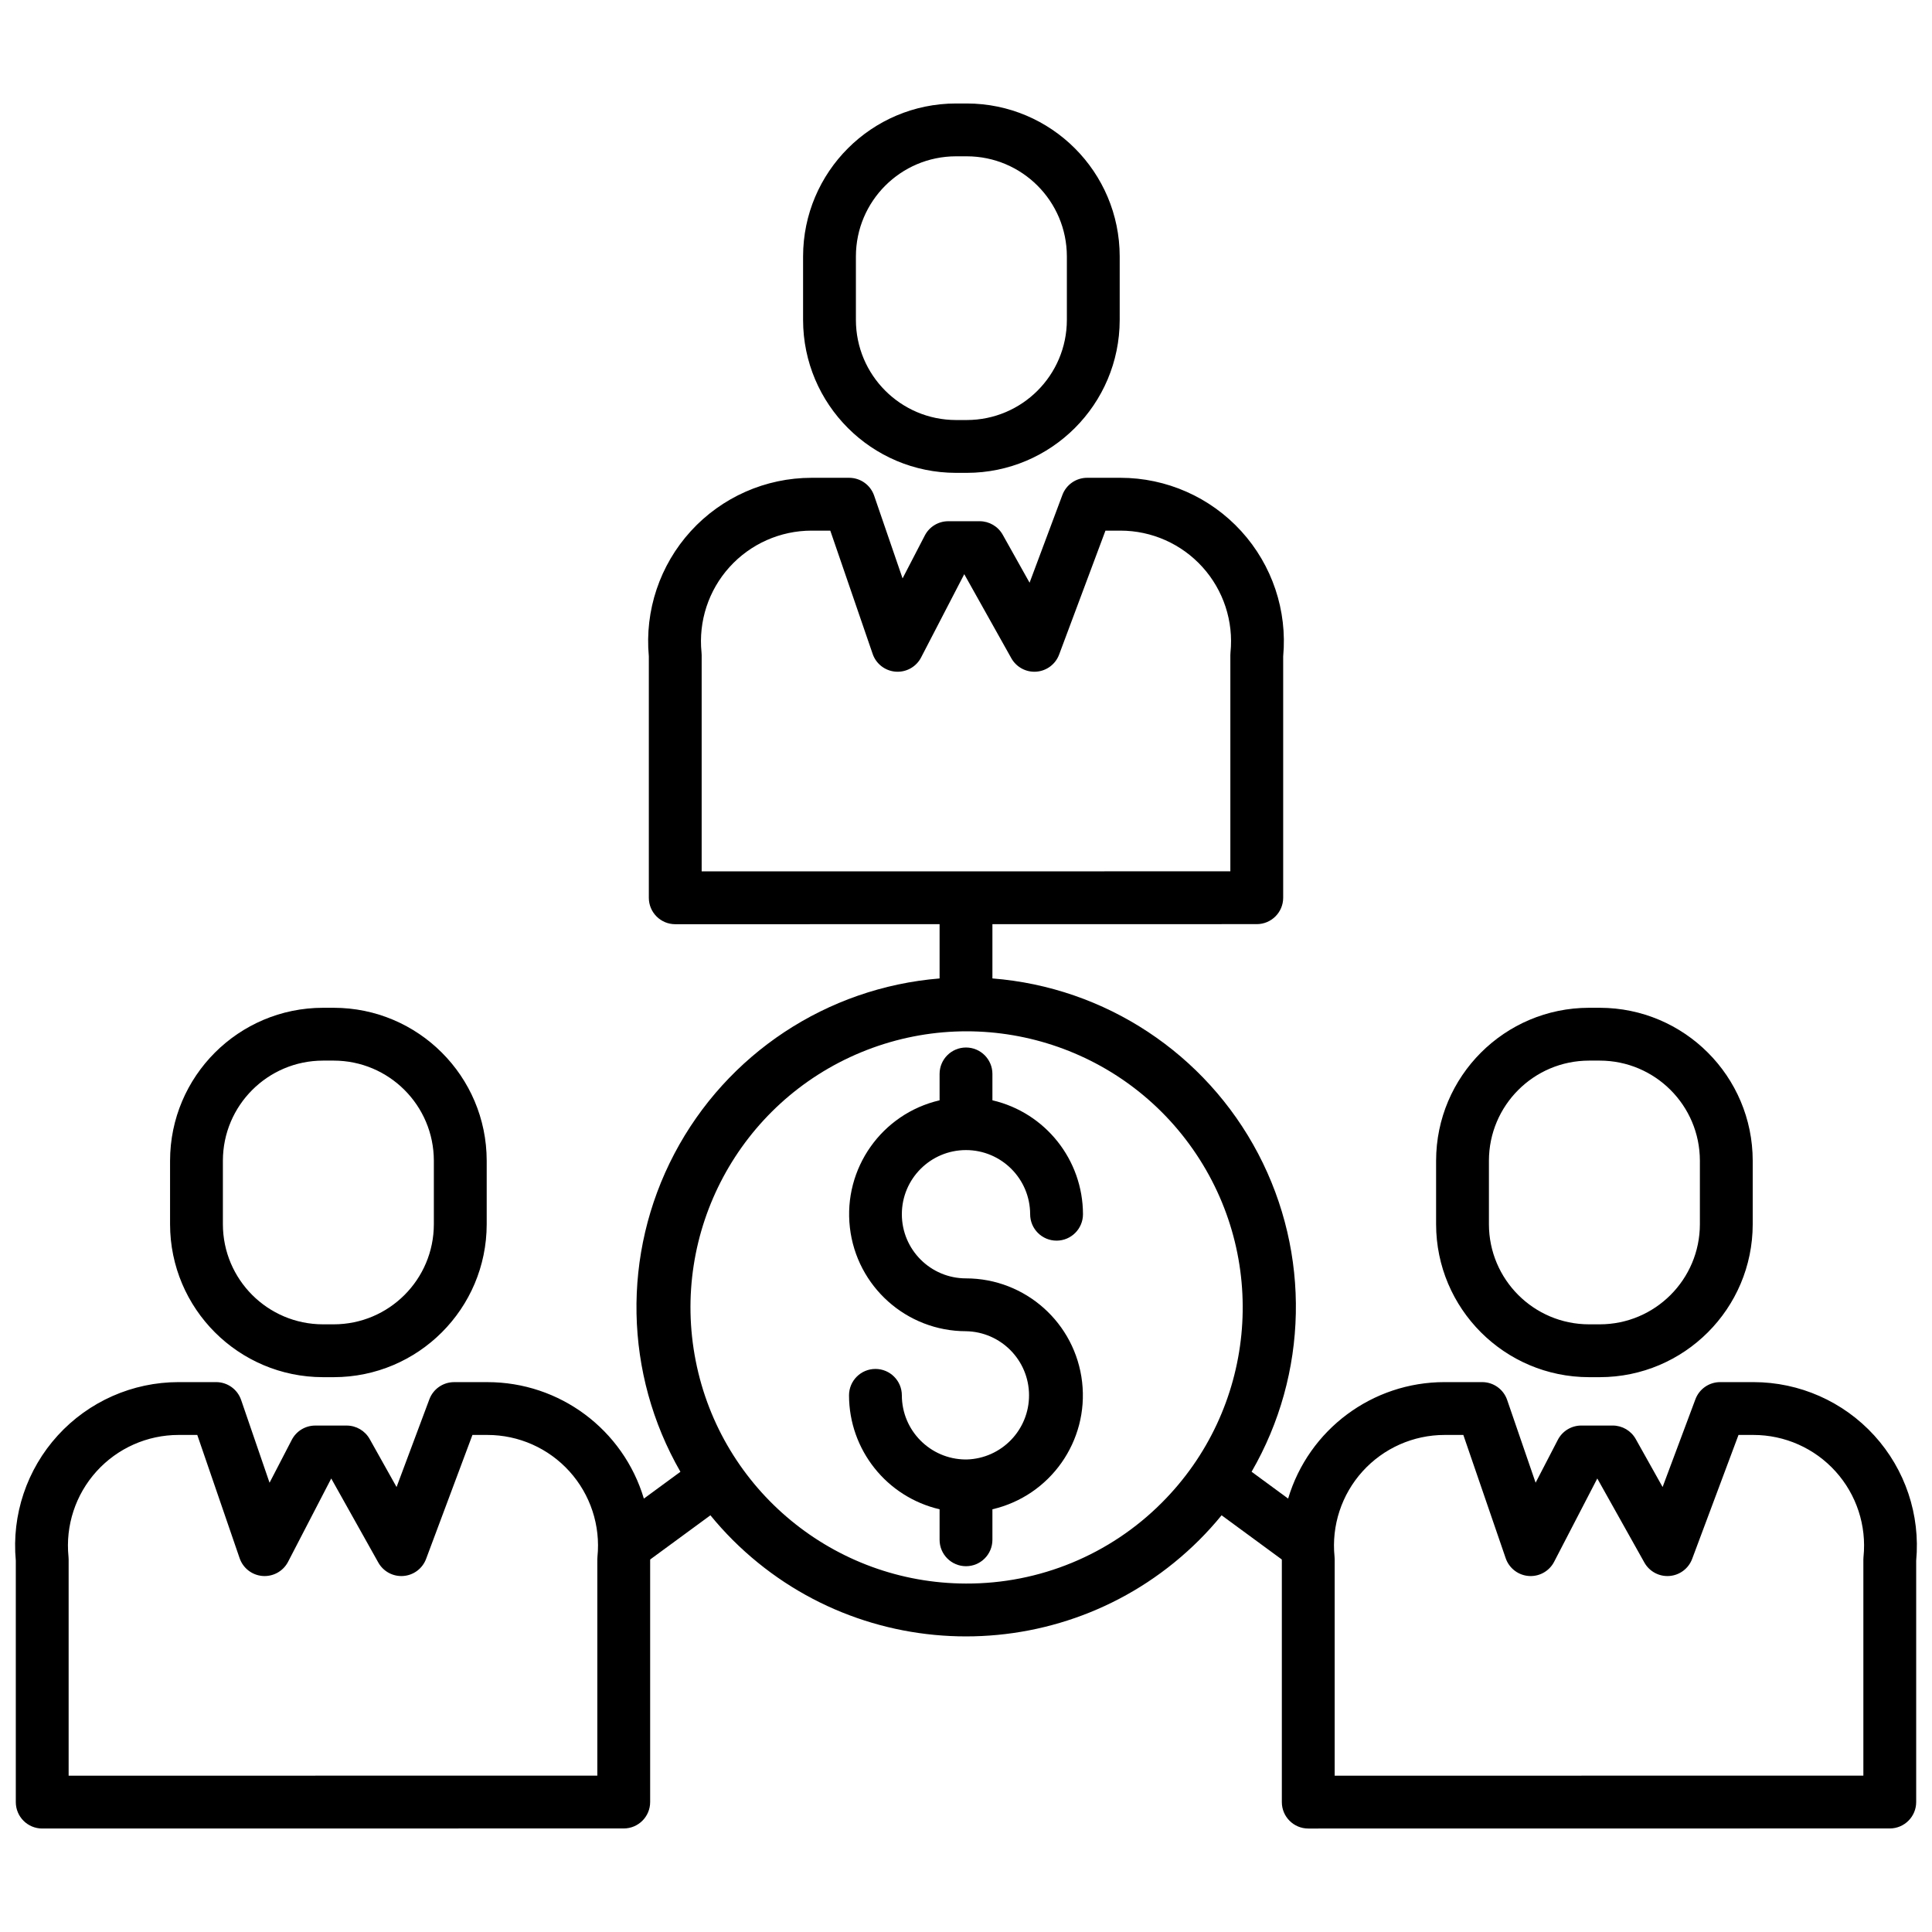
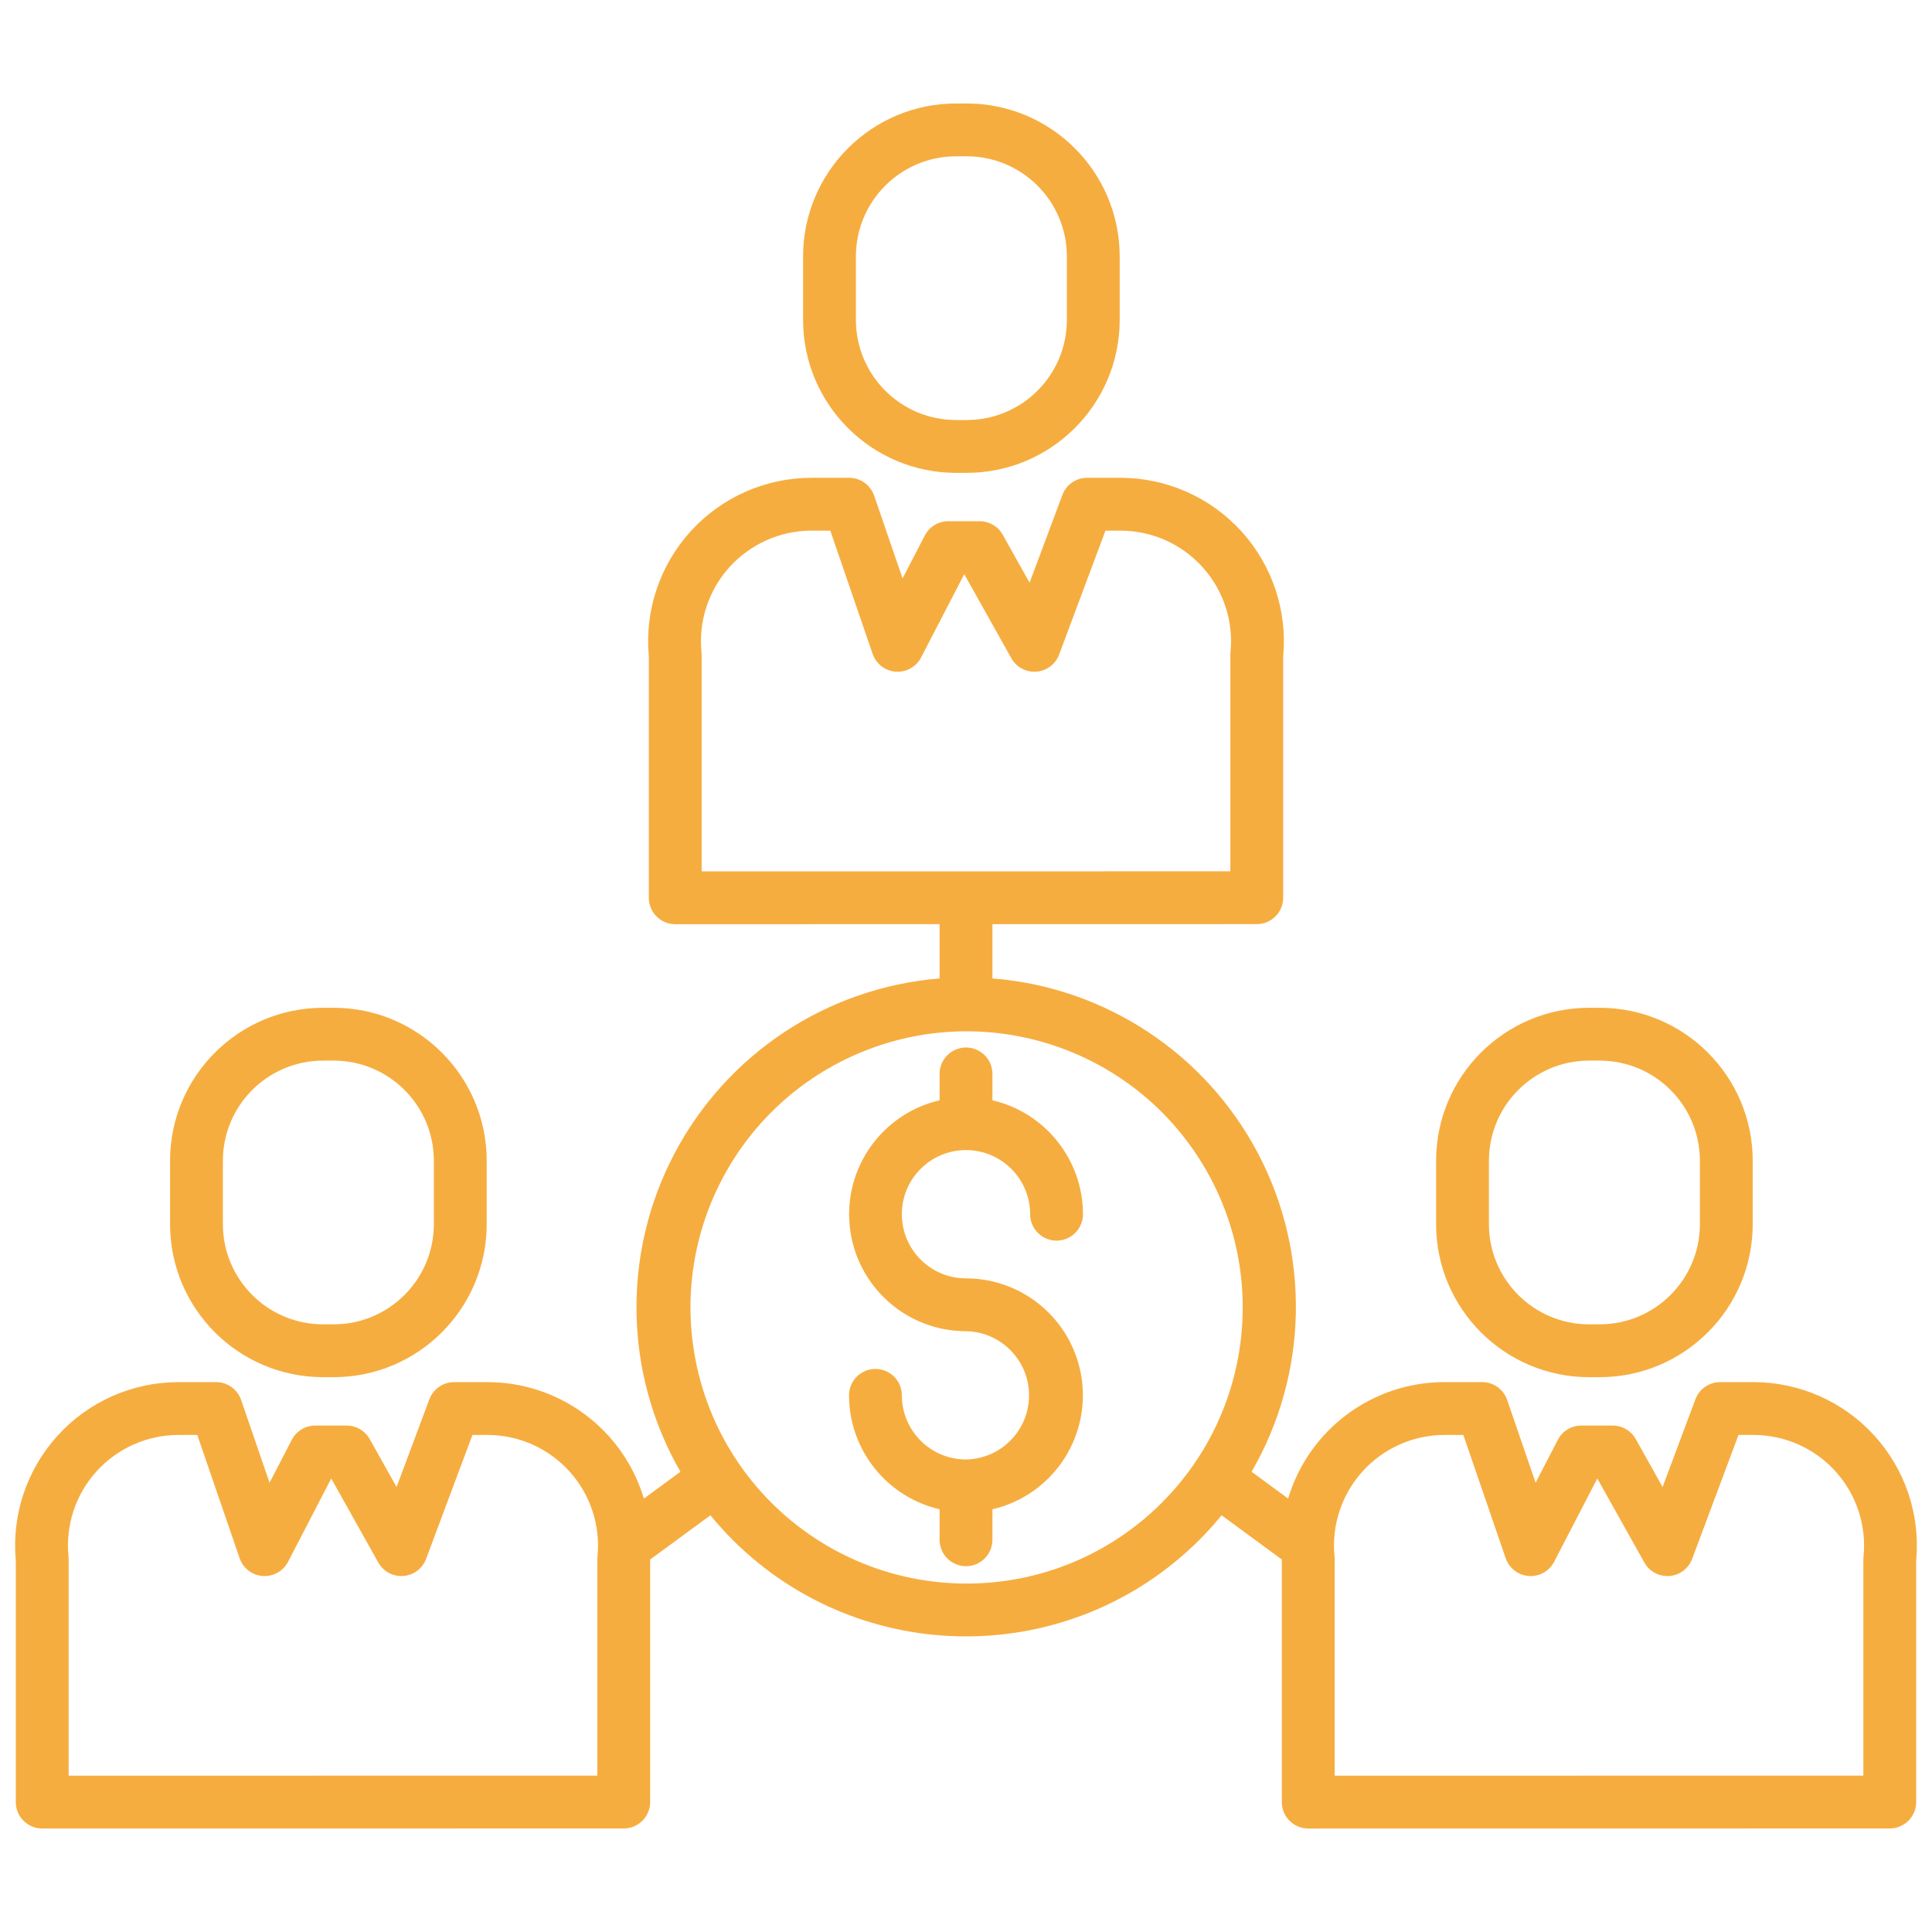
<svg xmlns="http://www.w3.org/2000/svg" data-name="Layer 1" viewBox="0 0 512 512">
-   <path d="M256 304.782a17.019 17.019 0 0 1 17 17 7 7 0 0 0 14 0 31.048 31.048 0 0 0-24-30.193V284.6a7 7 0 0 0-14 0v6.994a31 31 0 0 0 7 61.193 17 17 0 0 1 .174 33.991c-.059 0-.115-.009-.174-.009s-.115.007-.174.009A17.015 17.015 0 0 1 239 369.782a7 7 0 1 0-14 0 31.048 31.048 0 0 0 24 30.193v8.086a7 7 0 0 0 14 0v-8.086a31 31 0 0 0-7-61.193 17 17 0 1 1 0-34zM253.351 125.313h2.854a40.573 40.573 0 0 0 40.527-40.527V67.95a40.573 40.573 0 0 0-40.527-40.527h-2.854A40.573 40.573 0 0 0 212.824 67.95V84.785A40.573 40.573 0 0 0 253.351 125.313zM226.823 67.95A26.557 26.557 0 0 1 253.35 41.423H256.2A26.557 26.557 0 0 1 282.731 67.95V84.785A26.557 26.557 0 0 1 256.2 111.312H253.35a26.557 26.557 0 0 1-26.527-26.527zM85.6 364.965h2.854a40.573 40.573 0 0 0 40.527-40.527V307.6a40.573 40.573 0 0 0-40.527-40.527H85.6A40.573 40.573 0 0 0 45.068 307.6v16.835A40.572 40.572 0 0 0 85.6 364.965zM59.067 307.6a26.557 26.557 0 0 1 26.527-26.527h2.854A26.557 26.557 0 0 1 114.975 307.6v16.835a26.557 26.557 0 0 1-26.527 26.527H85.594a26.557 26.557 0 0 1-26.527-26.527zM421.107 364.965h2.854a40.573 40.573 0 0 0 40.527-40.527V307.6a40.573 40.573 0 0 0-40.527-40.527h-2.854A40.573 40.573 0 0 0 380.58 307.6v16.835A40.573 40.573 0 0 0 421.107 364.965zM394.58 307.6a26.557 26.557 0 0 1 26.527-26.527h2.854A26.557 26.557 0 0 1 450.488 307.6v16.835a26.557 26.557 0 0 1-26.527 26.527h-2.854a26.557 26.557 0 0 1-26.527-26.527z" />
-   <path d="M464.684,366.275h-8.826a7,7,0,0,0-6.557,4.548l-8.694,23.252-7.118-12.712a7,7,0,0,0-6.1-3.58l-8.328,0h0a7,7,0,0,0-6.215,3.78l-5.893,11.371L399.412,371a7,7,0,0,0-6.62-4.726h-9.951a43.252,43.252,0,0,0-41.474,30.864l-9.683-7.109A87.281,87.281,0,0,0,263,259.294v-14.38l70.056-.008a7,7,0,0,0,7-7V173.938a43.316,43.316,0,0,0-43.128-47.316H288.1a7,7,0,0,0-6.557,4.548l-8.694,23.252-7.118-12.712a7,7,0,0,0-6.105-3.58l-8.327,0h0a7,7,0,0,0-6.215,3.779l-5.893,11.372-7.535-21.932a7,7,0,0,0-6.62-4.726h-9.951a43.32,43.32,0,0,0-43.138,47.315v63.987a7,7,0,0,0,7,7L249,244.916V259.3a87.425,87.425,0,0,0-68.681,130.739l-9.686,7.107a43.245,43.245,0,0,0-41.464-30.866h-8.825a7,7,0,0,0-6.557,4.548l-8.694,23.253-7.119-12.712a7,7,0,0,0-6.105-3.58l-8.327,0h0a7,7,0,0,0-6.215,3.779l-5.893,11.372L63.9,371a7,7,0,0,0-6.62-4.726H47.326A43.32,43.32,0,0,0,4.188,413.591v63.986a7,7,0,0,0,7,7l154.109-.019a7,7,0,0,0,7-7V413.591c.01-.107.012-.214.021-.321l15.95-11.7a88.233,88.233,0,0,0,5.932,6.561,87.559,87.559,0,0,0,123.6,0q3.151-3.151,5.935-6.564L339.68,413.27c.009.107.012.215.021.322v63.986a7,7,0,0,0,7,7l154.108-.019a7,7,0,0,0,7-7V413.592a43.316,43.316,0,0,0-43.125-47.317ZM185.909,172.894a29.321,29.321,0,0,1,29.174-32.271h4.954l11.225,32.669a7,7,0,0,0,12.626,1.323c.074-.125.146-.252.212-.381l11.438-22.073,12.475,22.277a7,7,0,0,0,12.664-.968l12.281-32.847h3.97a29.318,29.318,0,0,1,29.164,32.271,6.959,6.959,0,0,0-.036.707v57.307l-140.109.017V173.6C185.945,173.364,185.934,173.128,185.909,172.894ZM158.334,412.546a6.959,6.959,0,0,0-.036.707V470.56l-140.109.017V413.254a6.925,6.925,0,0,0-.036-.706,29.321,29.321,0,0,1,29.174-32.272h4.954l11.225,32.67a7,7,0,0,0,12.768,1.072c.023-.043.047-.087.069-.131l11.438-22.073,12.475,22.277a7,7,0,0,0,12.664-.968L125.2,380.276h3.969a29.316,29.316,0,0,1,29.163,32.27ZM256,419.658a73.171,73.171,0,1,1,51.9-21.431A72.881,72.881,0,0,1,256,419.658Zm237.847-7.112a6.944,6.944,0,0,0-.036.707V470.56l-140.108.017V413.254a6.959,6.959,0,0,0-.036-.707,29.321,29.321,0,0,1,29.174-32.271H387.8l11.224,32.67a7,7,0,0,0,12.285,1.838,6.89,6.89,0,0,0,.554-.9L423.3,391.814l12.475,22.278a7,7,0,0,0,12.664-.968l12.281-32.847h3.97a29.313,29.313,0,0,1,29.161,32.269Z" />
+   <path fill="#f6ad3f" d="M256 304.782a17.019 17.019 0 0 1 17 17 7 7 0 0 0 14 0 31.048 31.048 0 0 0-24-30.193V284.6a7 7 0 0 0-14 0v6.994a31 31 0 0 0 7 61.193 17 17 0 0 1 .174 33.991c-.059 0-.115-.009-.174-.009s-.115.007-.174.009A17.015 17.015 0 0 1 239 369.782a7 7 0 1 0-14 0 31.048 31.048 0 0 0 24 30.193v8.086a7 7 0 0 0 14 0v-8.086a31 31 0 0 0-7-61.193 17 17 0 1 1 0-34zM253.351 125.313h2.854a40.573 40.573 0 0 0 40.527-40.527V67.95a40.573 40.573 0 0 0-40.527-40.527h-2.854A40.573 40.573 0 0 0 212.824 67.95V84.785A40.573 40.573 0 0 0 253.351 125.313zM226.823 67.95A26.557 26.557 0 0 1 253.35 41.423H256.2A26.557 26.557 0 0 1 282.731 67.95V84.785A26.557 26.557 0 0 1 256.2 111.312H253.35a26.557 26.557 0 0 1-26.527-26.527zM85.6 364.965h2.854a40.573 40.573 0 0 0 40.527-40.527V307.6a40.573 40.573 0 0 0-40.527-40.527H85.6A40.573 40.573 0 0 0 45.068 307.6v16.835A40.572 40.572 0 0 0 85.6 364.965zM59.067 307.6a26.557 26.557 0 0 1 26.527-26.527h2.854A26.557 26.557 0 0 1 114.975 307.6v16.835a26.557 26.557 0 0 1-26.527 26.527H85.594a26.557 26.557 0 0 1-26.527-26.527zM421.107 364.965h2.854a40.573 40.573 0 0 0 40.527-40.527V307.6a40.573 40.573 0 0 0-40.527-40.527h-2.854A40.573 40.573 0 0 0 380.58 307.6v16.835A40.573 40.573 0 0 0 421.107 364.965zM394.58 307.6a26.557 26.557 0 0 1 26.527-26.527h2.854A26.557 26.557 0 0 1 450.488 307.6v16.835a26.557 26.557 0 0 1-26.527 26.527h-2.854a26.557 26.557 0 0 1-26.527-26.527z" />
+   <path fill="#f6ad3f" d="M464.684,366.275h-8.826a7,7,0,0,0-6.557,4.548l-8.694,23.252-7.118-12.712a7,7,0,0,0-6.1-3.58l-8.328,0h0a7,7,0,0,0-6.215,3.78l-5.893,11.371L399.412,371a7,7,0,0,0-6.62-4.726h-9.951a43.252,43.252,0,0,0-41.474,30.864l-9.683-7.109A87.281,87.281,0,0,0,263,259.294v-14.38l70.056-.008a7,7,0,0,0,7-7V173.938a43.316,43.316,0,0,0-43.128-47.316H288.1a7,7,0,0,0-6.557,4.548l-8.694,23.252-7.118-12.712a7,7,0,0,0-6.105-3.58l-8.327,0h0a7,7,0,0,0-6.215,3.779l-5.893,11.372-7.535-21.932a7,7,0,0,0-6.62-4.726h-9.951a43.32,43.32,0,0,0-43.138,47.315v63.987a7,7,0,0,0,7,7L249,244.916V259.3a87.425,87.425,0,0,0-68.681,130.739l-9.686,7.107a43.245,43.245,0,0,0-41.464-30.866h-8.825a7,7,0,0,0-6.557,4.548l-8.694,23.253-7.119-12.712a7,7,0,0,0-6.105-3.58l-8.327,0h0a7,7,0,0,0-6.215,3.779l-5.893,11.372L63.9,371a7,7,0,0,0-6.62-4.726H47.326A43.32,43.32,0,0,0,4.188,413.591v63.986a7,7,0,0,0,7,7l154.109-.019a7,7,0,0,0,7-7V413.591c.01-.107.012-.214.021-.321l15.95-11.7a88.233,88.233,0,0,0,5.932,6.561,87.559,87.559,0,0,0,123.6,0q3.151-3.151,5.935-6.564L339.68,413.27c.009.107.012.215.021.322v63.986a7,7,0,0,0,7,7l154.108-.019a7,7,0,0,0,7-7V413.592a43.316,43.316,0,0,0-43.125-47.317ZM185.909,172.894a29.321,29.321,0,0,1,29.174-32.271h4.954l11.225,32.669a7,7,0,0,0,12.626,1.323c.074-.125.146-.252.212-.381l11.438-22.073,12.475,22.277a7,7,0,0,0,12.664-.968l12.281-32.847h3.97a29.318,29.318,0,0,1,29.164,32.271,6.959,6.959,0,0,0-.036.707v57.307l-140.109.017V173.6C185.945,173.364,185.934,173.128,185.909,172.894ZM158.334,412.546a6.959,6.959,0,0,0-.036.707V470.56l-140.109.017V413.254a6.925,6.925,0,0,0-.036-.706,29.321,29.321,0,0,1,29.174-32.272h4.954l11.225,32.67a7,7,0,0,0,12.768,1.072c.023-.043.047-.087.069-.131l11.438-22.073,12.475,22.277a7,7,0,0,0,12.664-.968L125.2,380.276h3.969a29.316,29.316,0,0,1,29.163,32.27ZM256,419.658a73.171,73.171,0,1,1,51.9-21.431A72.881,72.881,0,0,1,256,419.658Zm237.847-7.112a6.944,6.944,0,0,0-.036.707V470.56l-140.108.017V413.254a6.959,6.959,0,0,0-.036-.707,29.321,29.321,0,0,1,29.174-32.271H387.8l11.224,32.67a7,7,0,0,0,12.285,1.838,6.89,6.89,0,0,0,.554-.9L423.3,391.814l12.475,22.278a7,7,0,0,0,12.664-.968l12.281-32.847h3.97a29.313,29.313,0,0,1,29.161,32.269Z" />
</svg>
